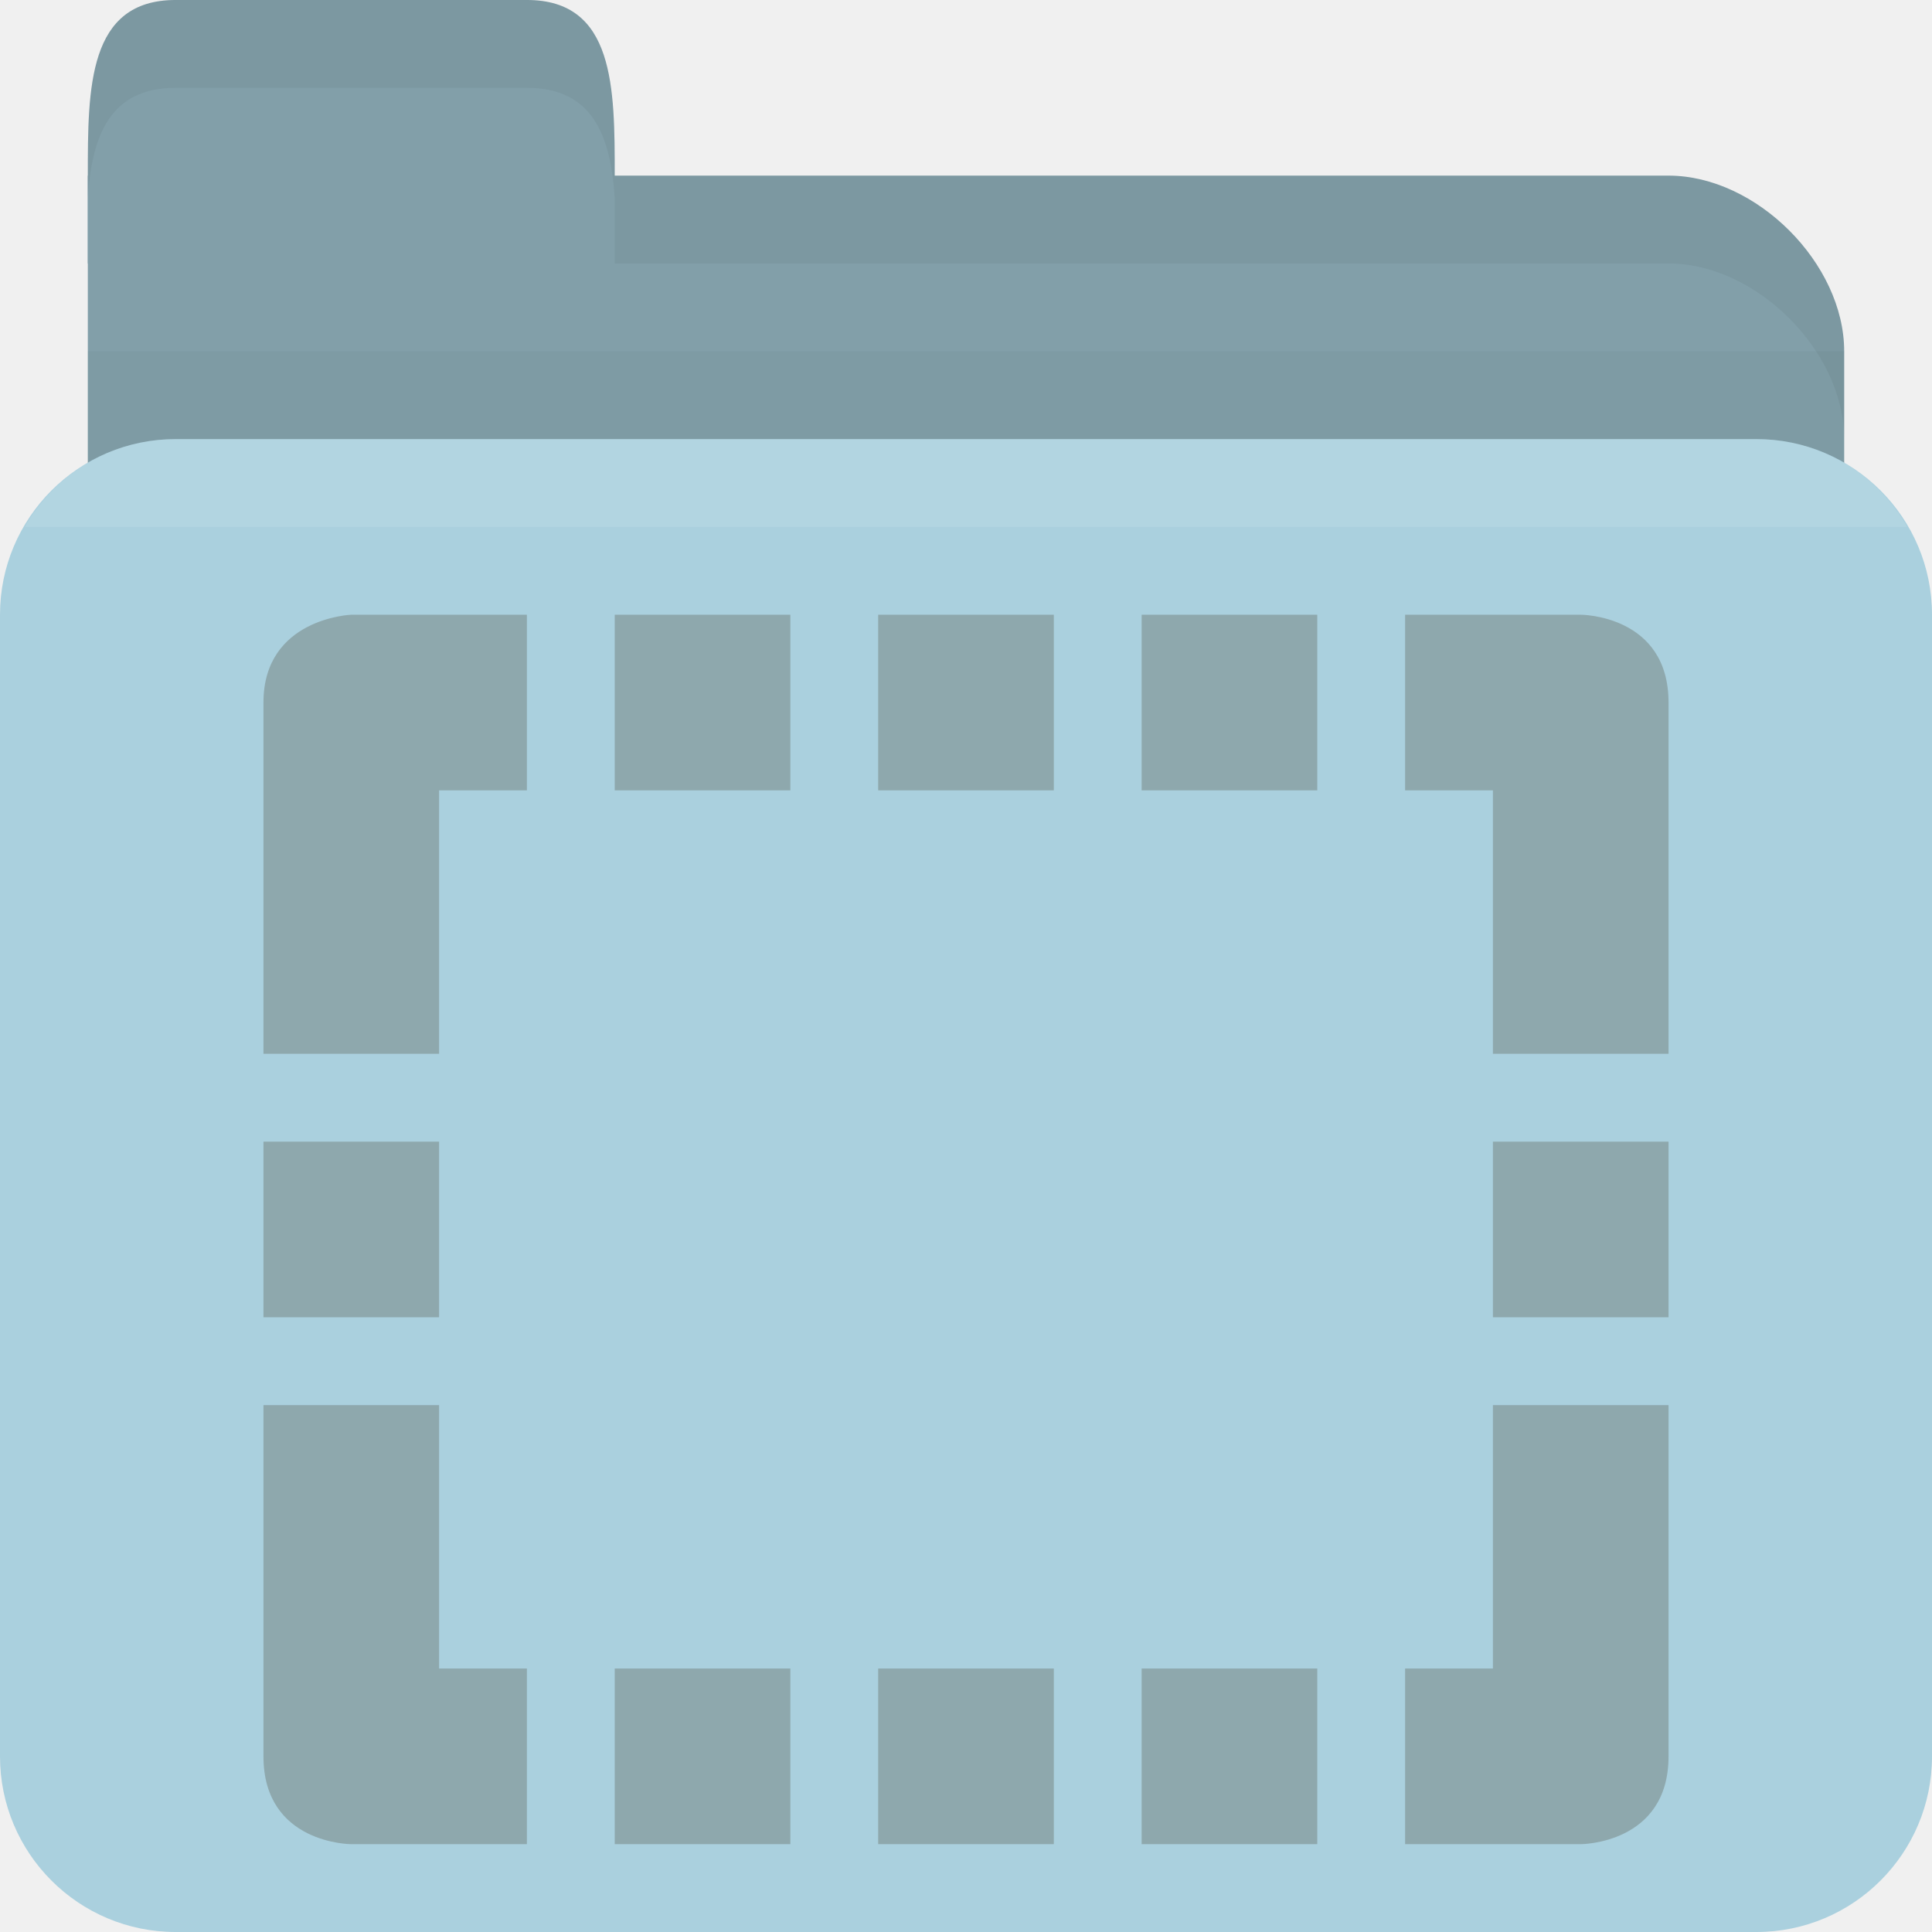
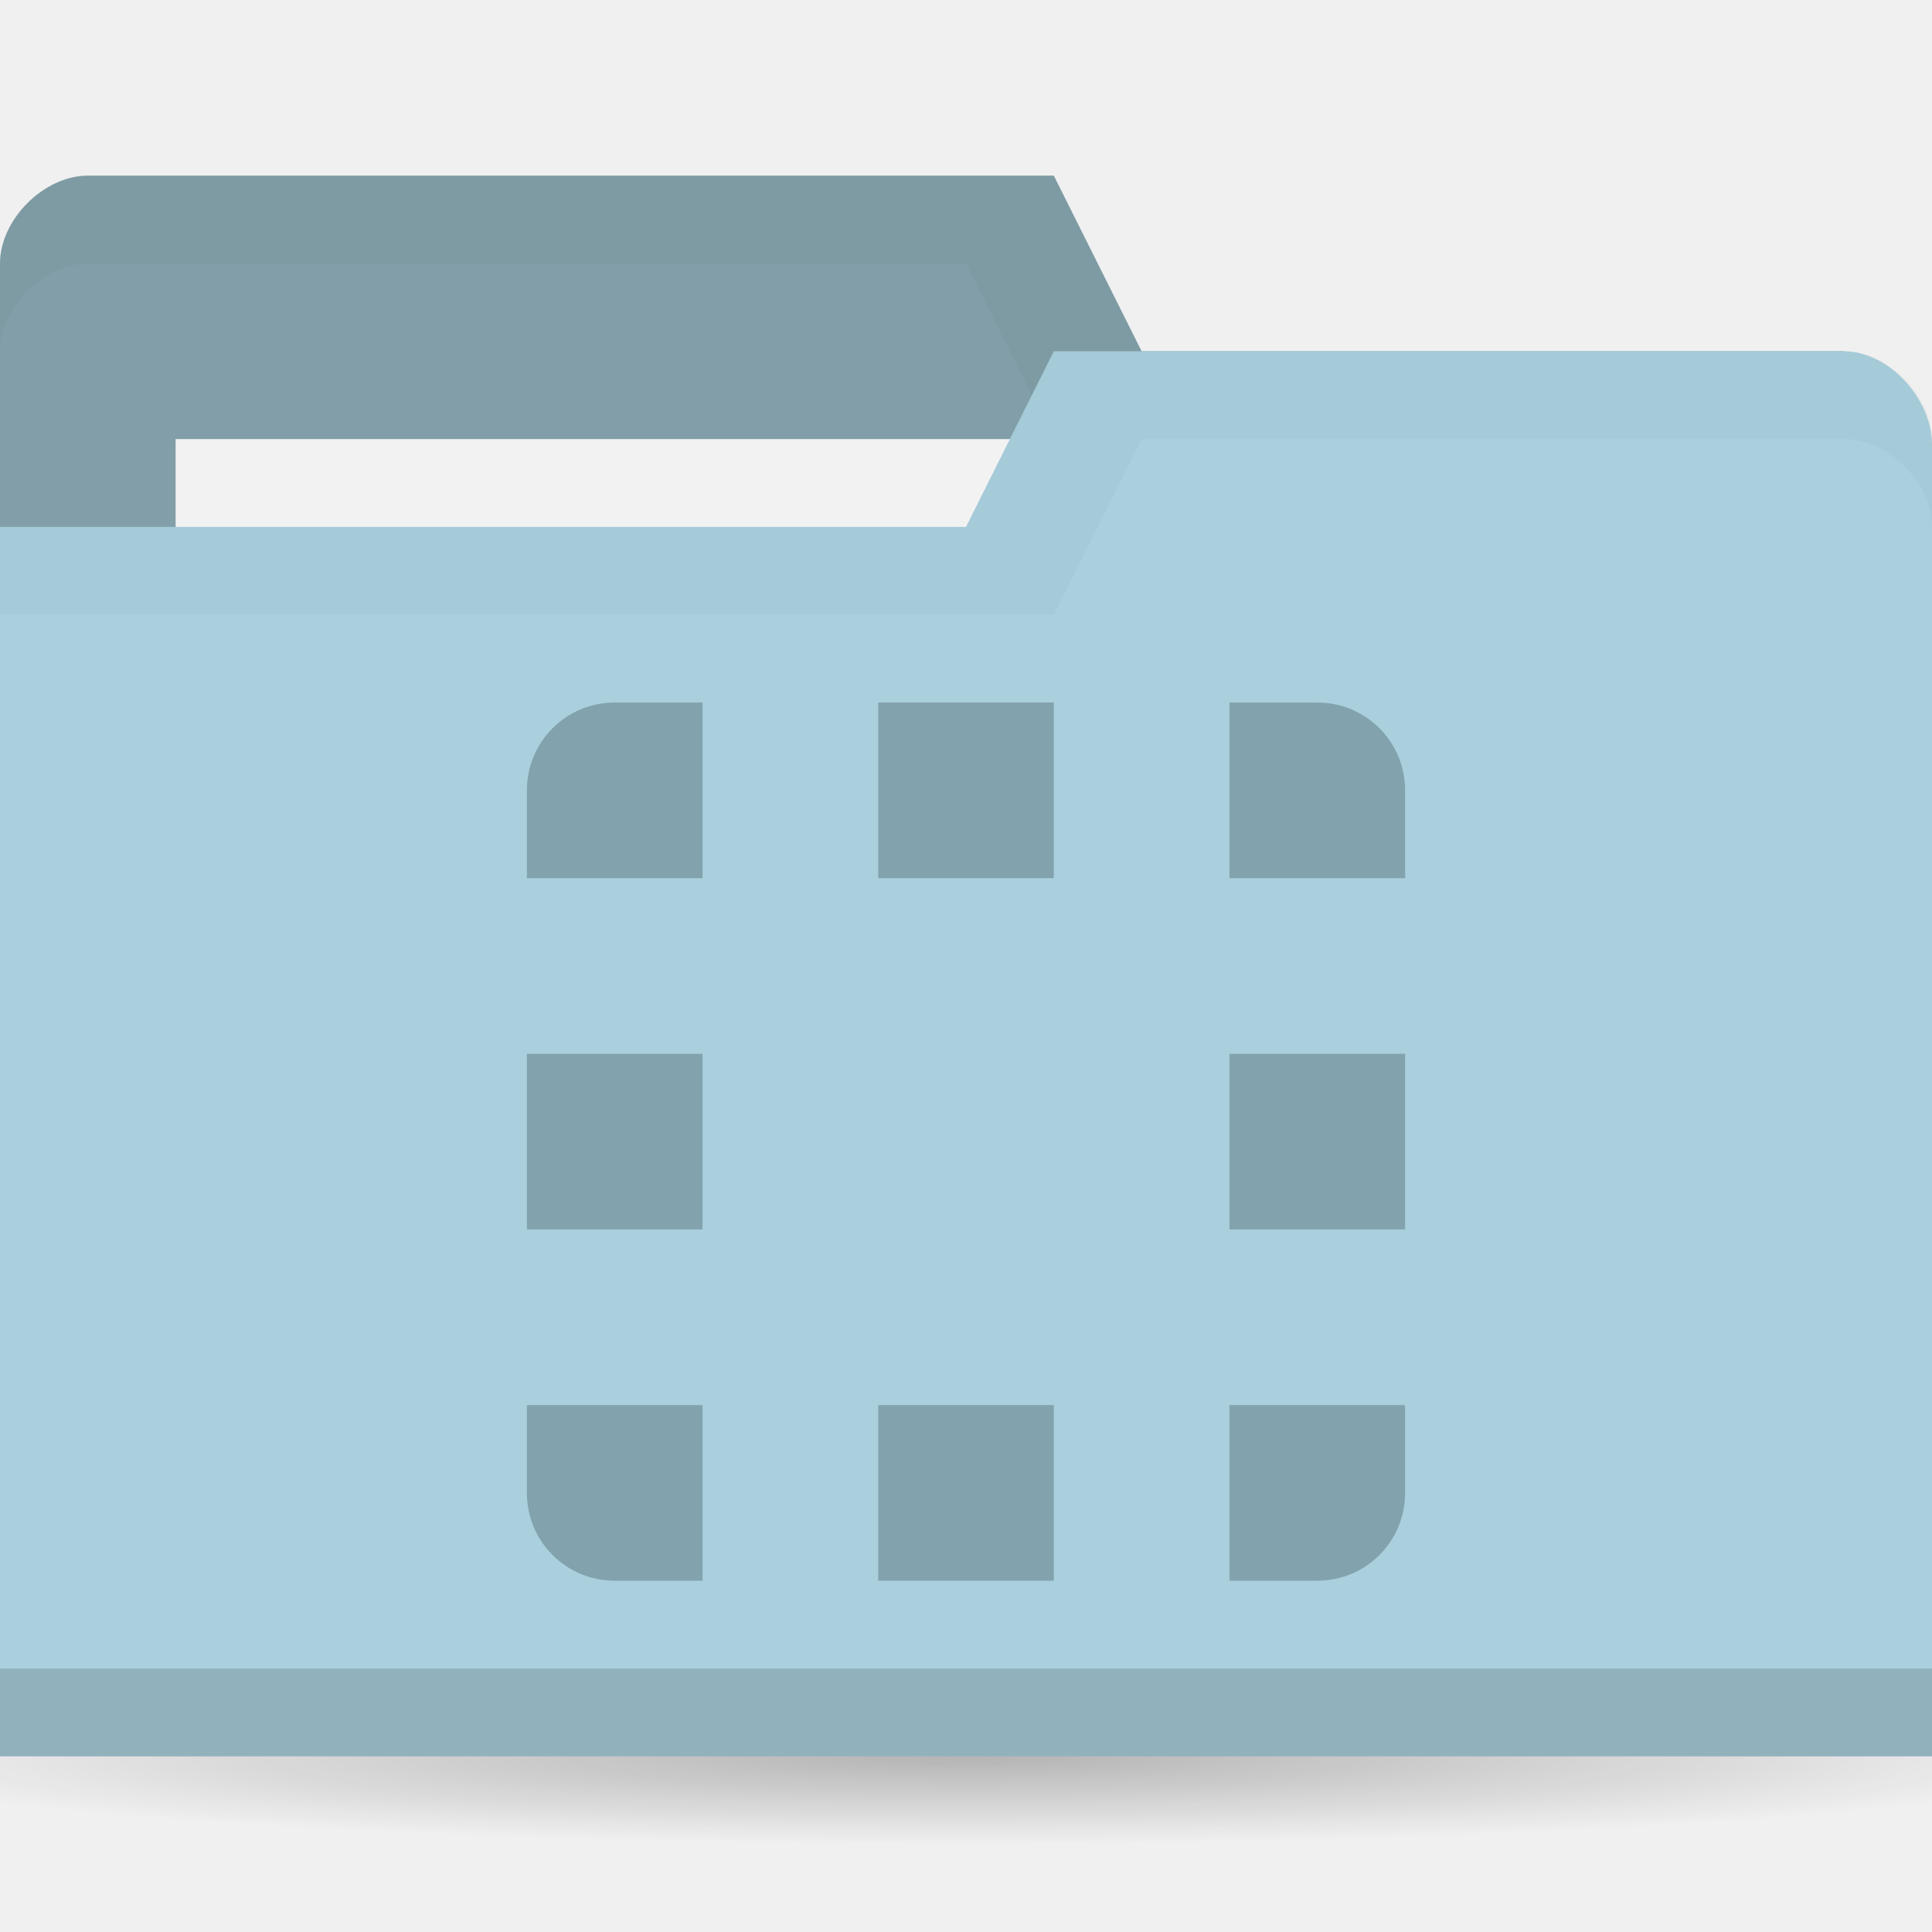
- <svg xmlns="http://www.w3.org/2000/svg" width="22" height="22" id="svg2" version="1.1">
-   <defs id="defs4" />
+ <svg xmlns="http://www.w3.org/2000/svg" xmlns:xlink="http://www.w3.org/1999/xlink" width="22" height="22" id="svg2" version="1.1">
+   <defs id="defs4">
+     <linearGradient id="linearGradient3760">
+       <stop style="stop-color:#000000;stop-opacity:1;" offset="0" id="stop3762" />
+       <stop style="stop-color:#000000;stop-opacity:0;" offset="1" id="stop3764" />
+     </linearGradient>
+     <radialGradient xlink:href="#linearGradient3760" id="radialGradient3766" cx="11" cy="19" fx="11" fy="19" r="11" gradientTransform="matrix(1,0,0,0.09090909,0,17.27273)" gradientUnits="userSpaceOnUse" />
+   </defs>
  <g id="layer1" transform="translate(0,-1030.362)">
-     <path id="path2998" d="m 2,1032.362 17,0 c 1,0 2,1 2,2 l 0,4 c 0,1.108 -0.446,2 -1,2 l -18,0 c -0.554,0 -1,-0.892 -1,-2 l 0,-6 z" style="fill:#829fa9;fill-opacity:1;stroke:none" />
-     <path style="opacity:0.03;fill:#000000;fill-opacity:1;stroke:none" d="m 1,1034.362 0,5 20,0 0,-5 z" id="path3807" />
-     <rect style="fill:#aad0de;fill-opacity:1;stroke:none" id="rect2990" width="22" height="17" x="0" y="1035.362" rx="2" ry="2" />
-     <path id="path3000" d="m 1,1033.362 0,-1 c 0,-1 0,-2 1,-2 l 4,0 c 1,0 1,1 1,2 l 0,1 z" style="fill:#829fa9;fill-opacity:1;stroke:none" />
-     <path style="opacity:0.05;fill:#000000;fill-opacity:1;stroke:none" d="m 7,1032.362 0,1 1,0 11,0 c 1,0 2,1 2,2 l 0,-1 c 0,-1 -1,-2 -2,-2 l -11,0 z" id="path3002" />
-     <path style="opacity:0.05;fill:#000000;fill-opacity:1;stroke:none" d="m 2,1030.362 c -1,0 -1,1 -1,2 l 0,0.25 c 0.047,-0.703 0.25,-1.25 1,-1.25 l 4,0 c 0.75,0 0.953,0.547 1,1.25 l 0,-0.25 c 0,-1 0,-2 -1,-2 l -4,0 z" id="path3780" />
-     <path style="opacity:0.1;fill:#ffffff;fill-opacity:1;stroke:none" d="m 2,1035.362 c -0.742,0 -1.373,0.403 -1.719,1 l 21.438,0 c -0.345,-0.597 -0.977,-1 -1.719,-1 l -18,0 z" id="rect2991" />
-     <g id="g4017" transform="translate(3,0)" style="opacity:0.25;fill:#3c2f1b;fill-opacity:1">
-       <path id="path4019" d="m 1,1037.362 c 0,0 -1,0.038 -1,1 l 0,2 2,0 0,-1 1,0 0,-2 -1.906,0 z m 3,0 0,2 2,0 0,-2 z m 3,0 0,2 2,0 0,-2 z m 3,0 0,2 2,0 0,-2 z m 3,0 0,2 1,0 0,1 2,0 0,-2 c 0,-1 -1,-1 -1,-1 z m -13,3 0,2 2,0 0,-2 z m 14,0 0,2 2,0 0,-2 z m -14,3 0,2 2,0 0,-2 z m 14,0 0,2 2,0 0,-2 z m -14,3 0,2 2,0 0,-2 z m 14,0 0,2 2,0 0,-2 z m -14,2 0,2 c 0,1 1,1 1,1 l 2,0 0,-2 -1,0 0,-1 z m 14,0 0,1 -1,0 0,2 2,0 c 0,0 1,0 1,-1 l 0,-2 z m -10,1 0,2 2,0 0,-2 z m 3,0 0,2 2,0 0,-2 z m 3,0 0,2 2,0 0,-2 z" style="line-height:normal;color:#000000;fill:#3c2f1b;fill-opacity:1" />
-     </g>
+     <path style="opacity:0.25;fill:url(#radialGradient3766);fill-opacity:1;stroke:none" id="path2990" d="m 22,19 c 0,0.552 -4.925,1 -11,1 -6.075,0 -11,-0.448 -11,-1 0,-0.552 4.925,-1 11,-1 6.075,0 11,0.448 11,1 z" transform="matrix(1.181818,0,0,1,-2,1031.362)" />
+     <path id="path3029" d="m 0,1033.362 0,14 22,0 0,-7 -1,-6 -8,0 -1,-2 -11,0 c -0.5,0 -1,0.5 -1,1 z" style="fill:#829fa9;fill-opacity:1;stroke:none" />
+     <path style="opacity:0.03;fill:#000000;fill-opacity:1;stroke:none" d="m 1,1032.362 c -0.5,0 -1,0.5 -1,1 l 0,1 c 0,-0.5 0.5,-1 1,-1 l 10,0 1,2 9,0 0,6 0,-1 0,-6 -8,0 -1,-2 z" id="path3806" />
+     <rect style="fill:#f2f2f2;fill-opacity:1;stroke:none" id="rect3799" width="10" height="4" x="2" y="1035.362" />
+     <path style="fill:#aad0de;fill-opacity:1;stroke:none" d="m 22,1035.429 0,14.933 -22,0 0,-14 11,0 1,-2 9,0 c 0.5,0 1,0.533 1,1.067 z" id="rect2987" />
+     <path id="path3794" d="m 0,1049.362 0,1 22,0 0,-1 z" style="opacity:0.15;fill:#000000;fill-opacity:1;stroke:none" />
+     <path style="fill:none;stroke:none" d="m 11,1034.862 -2.5,1.5 1.5,0 z" id="path3801" />
+     <path style="opacity:0.03;fill:#000000;fill-opacity:1;stroke:none" d="m 12,1034.362 -1,2 -11,0 0,1 12,0 1,-2 8,0 c 0.5,0 1,0.5 1,1 l 0,-1 c 0,-0.5 -0.5,-1 -1,-1 z" id="path3033" />
+     <path style="opacity:0.4;fill:#475d65;fill-opacity:1;stroke:none" d="m 7,1038.362 c -0.554,0 -1,0.446 -1,1 l 0,1 2,0 0,-2 z" id="path3881" />
+     <path style="opacity:0.4;fill:#475d65;fill-opacity:1;stroke:none" d="m 10,1038.362 0,2 2,0 0,-2 z" id="path3879" />
+     <path style="opacity:0.4;fill:#475d65;fill-opacity:1;stroke:none" d="m 14,1038.362 0,2 2,0 0,-1 c 0,-0.554 -0.446,-1 -1,-1 z" id="path3877" />
+     <path style="opacity:0.4;fill:#475d65;fill-opacity:1;stroke:none" d="m 6,1042.362 0,2 2,0 0,-2 z" id="path3875" />
+     <path style="opacity:0.4;fill:#475d65;fill-opacity:1;stroke:none" d="m 14,1042.362 0,2 2,0 0,-2 z" id="path3873" />
+     <path style="opacity:0.4;fill:#475d65;fill-opacity:1;stroke:none" d="m 8,1046.362 -2,0 0,1 c 0,0.554 0.446,1 1,1 l 1,0 z" id="path3869" />
+     <path style="opacity:0.4;fill:#475d65;fill-opacity:1;stroke:none" d="m 14,1046.362 0,2 1,0 c 0.554,0 1,-0.446 1,-1 l 0,-1 z" id="path3865" />
+     <path style="opacity:0.4;fill:#475d65;fill-opacity:1;stroke:none" d="m 10,1046.362 0,2 2,0 0,-2 z" id="rect2995" />
  </g>
</svg>
